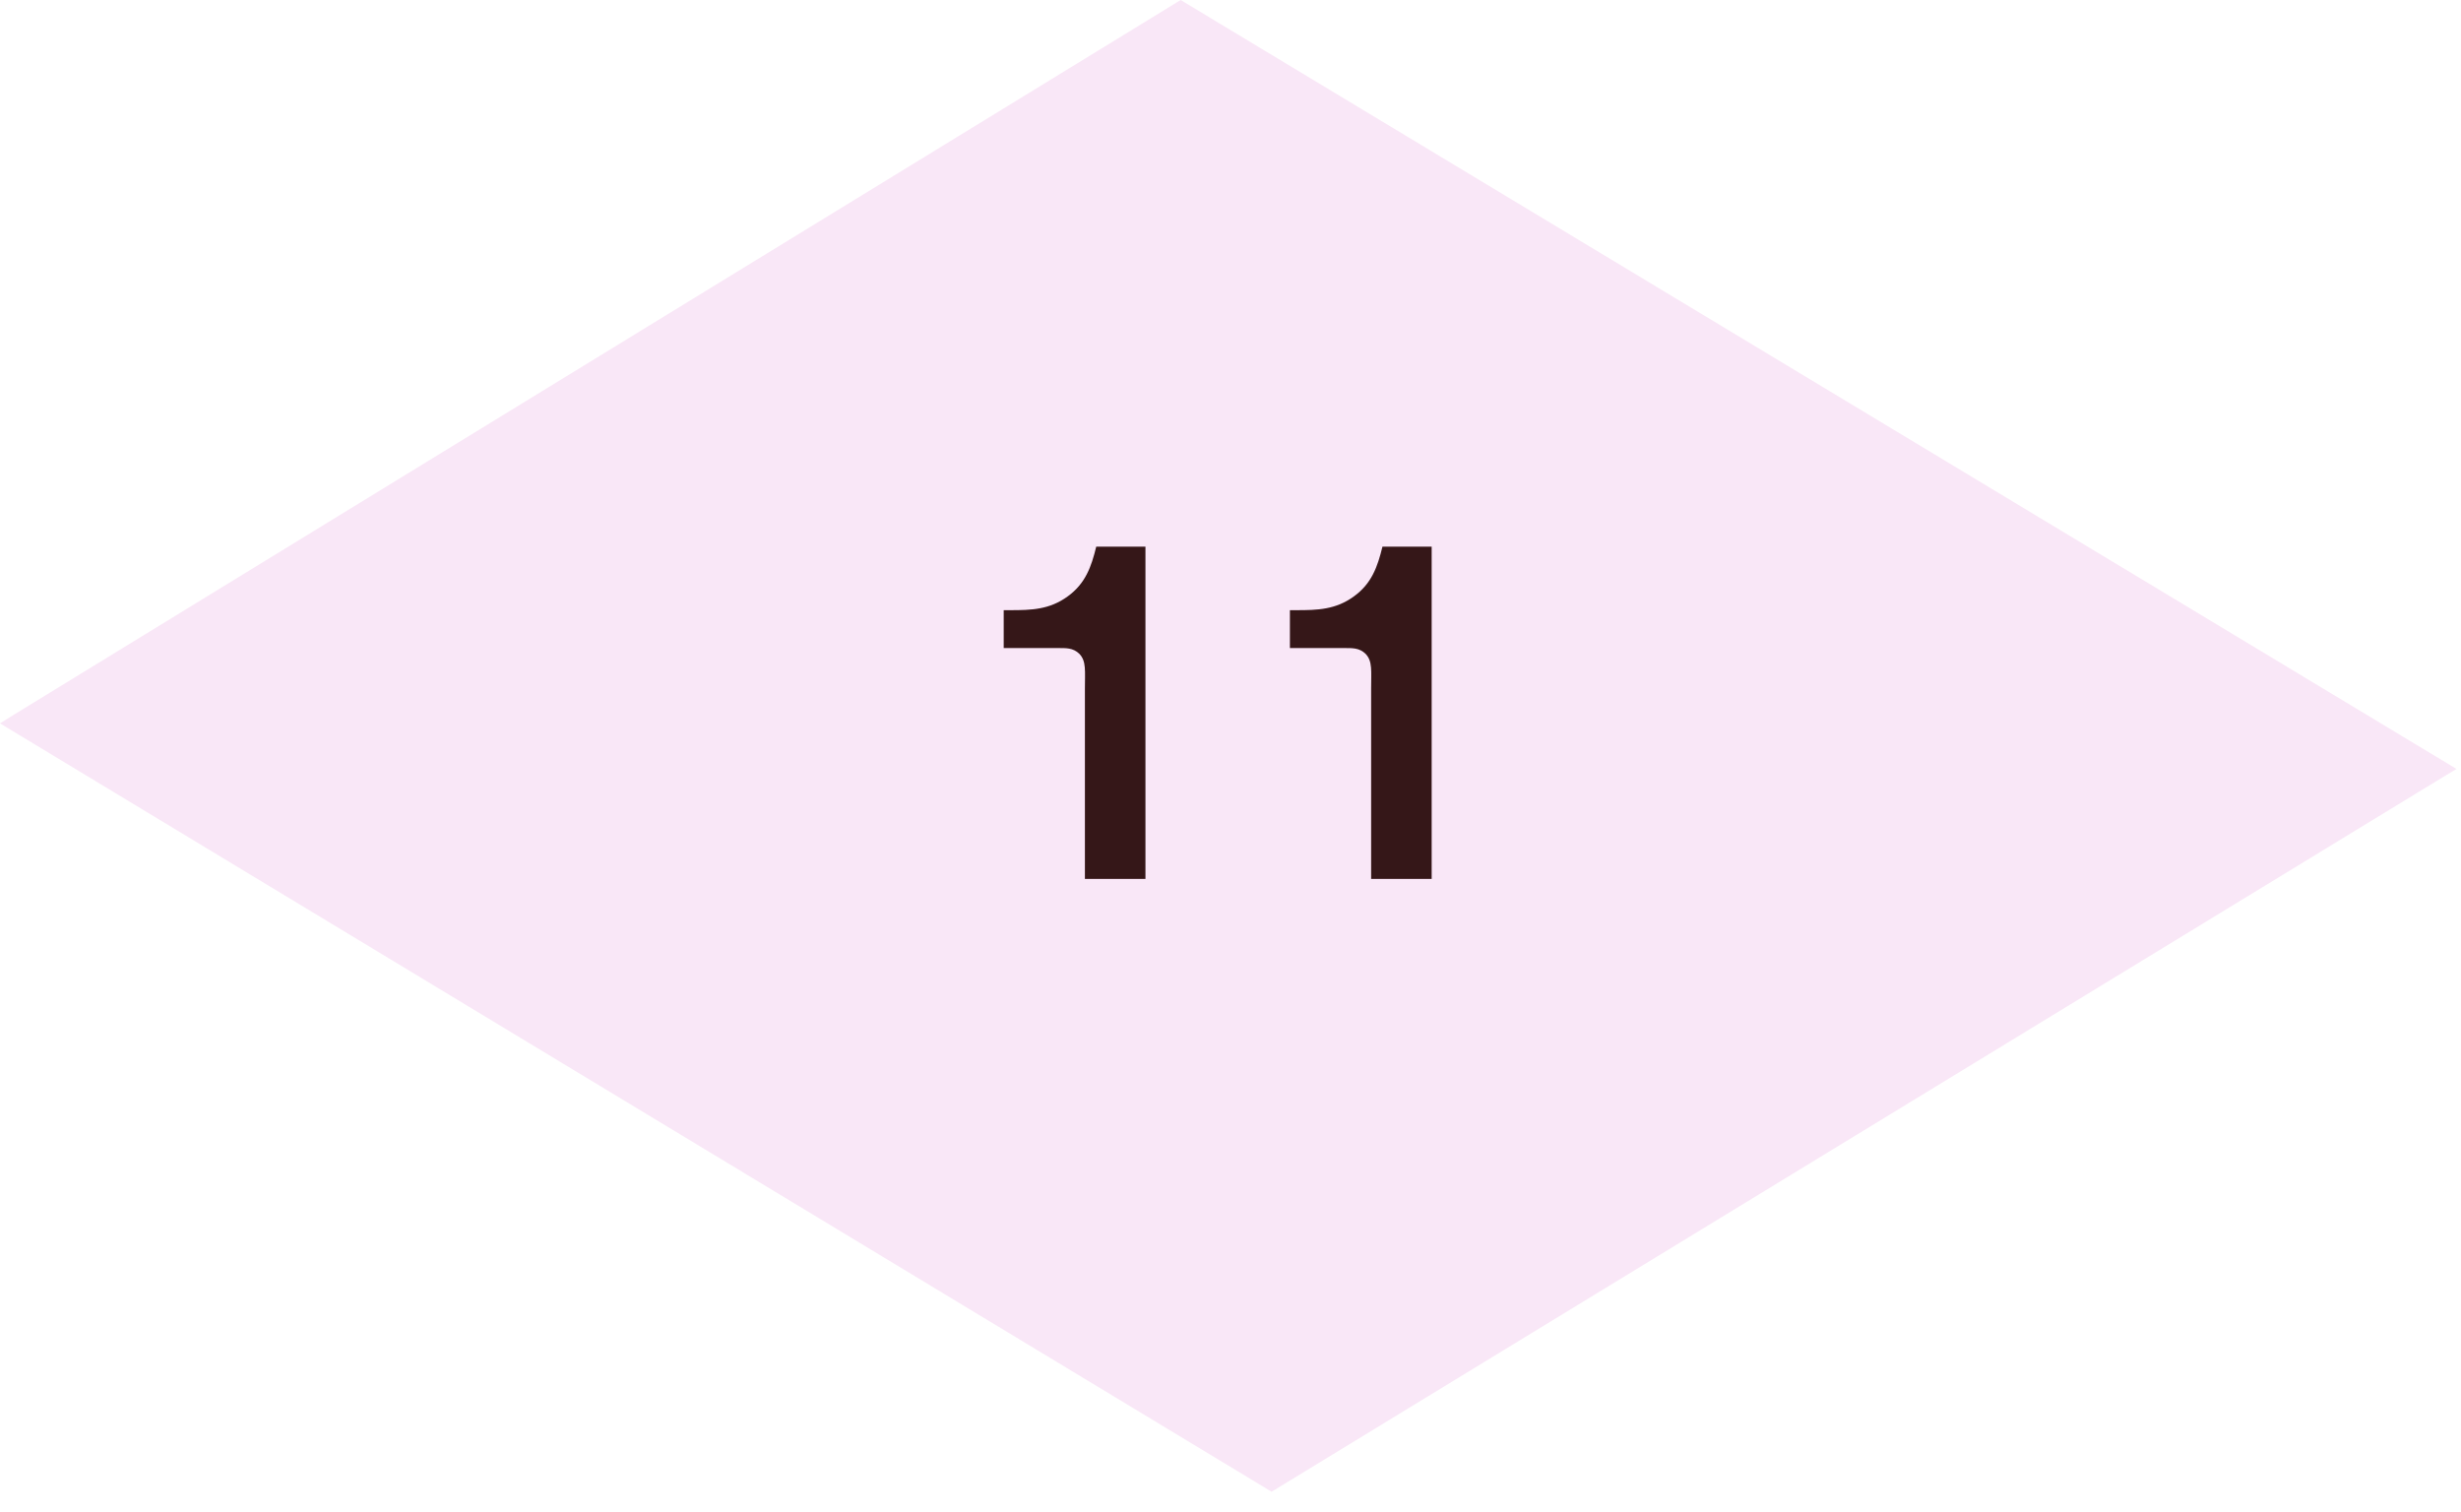
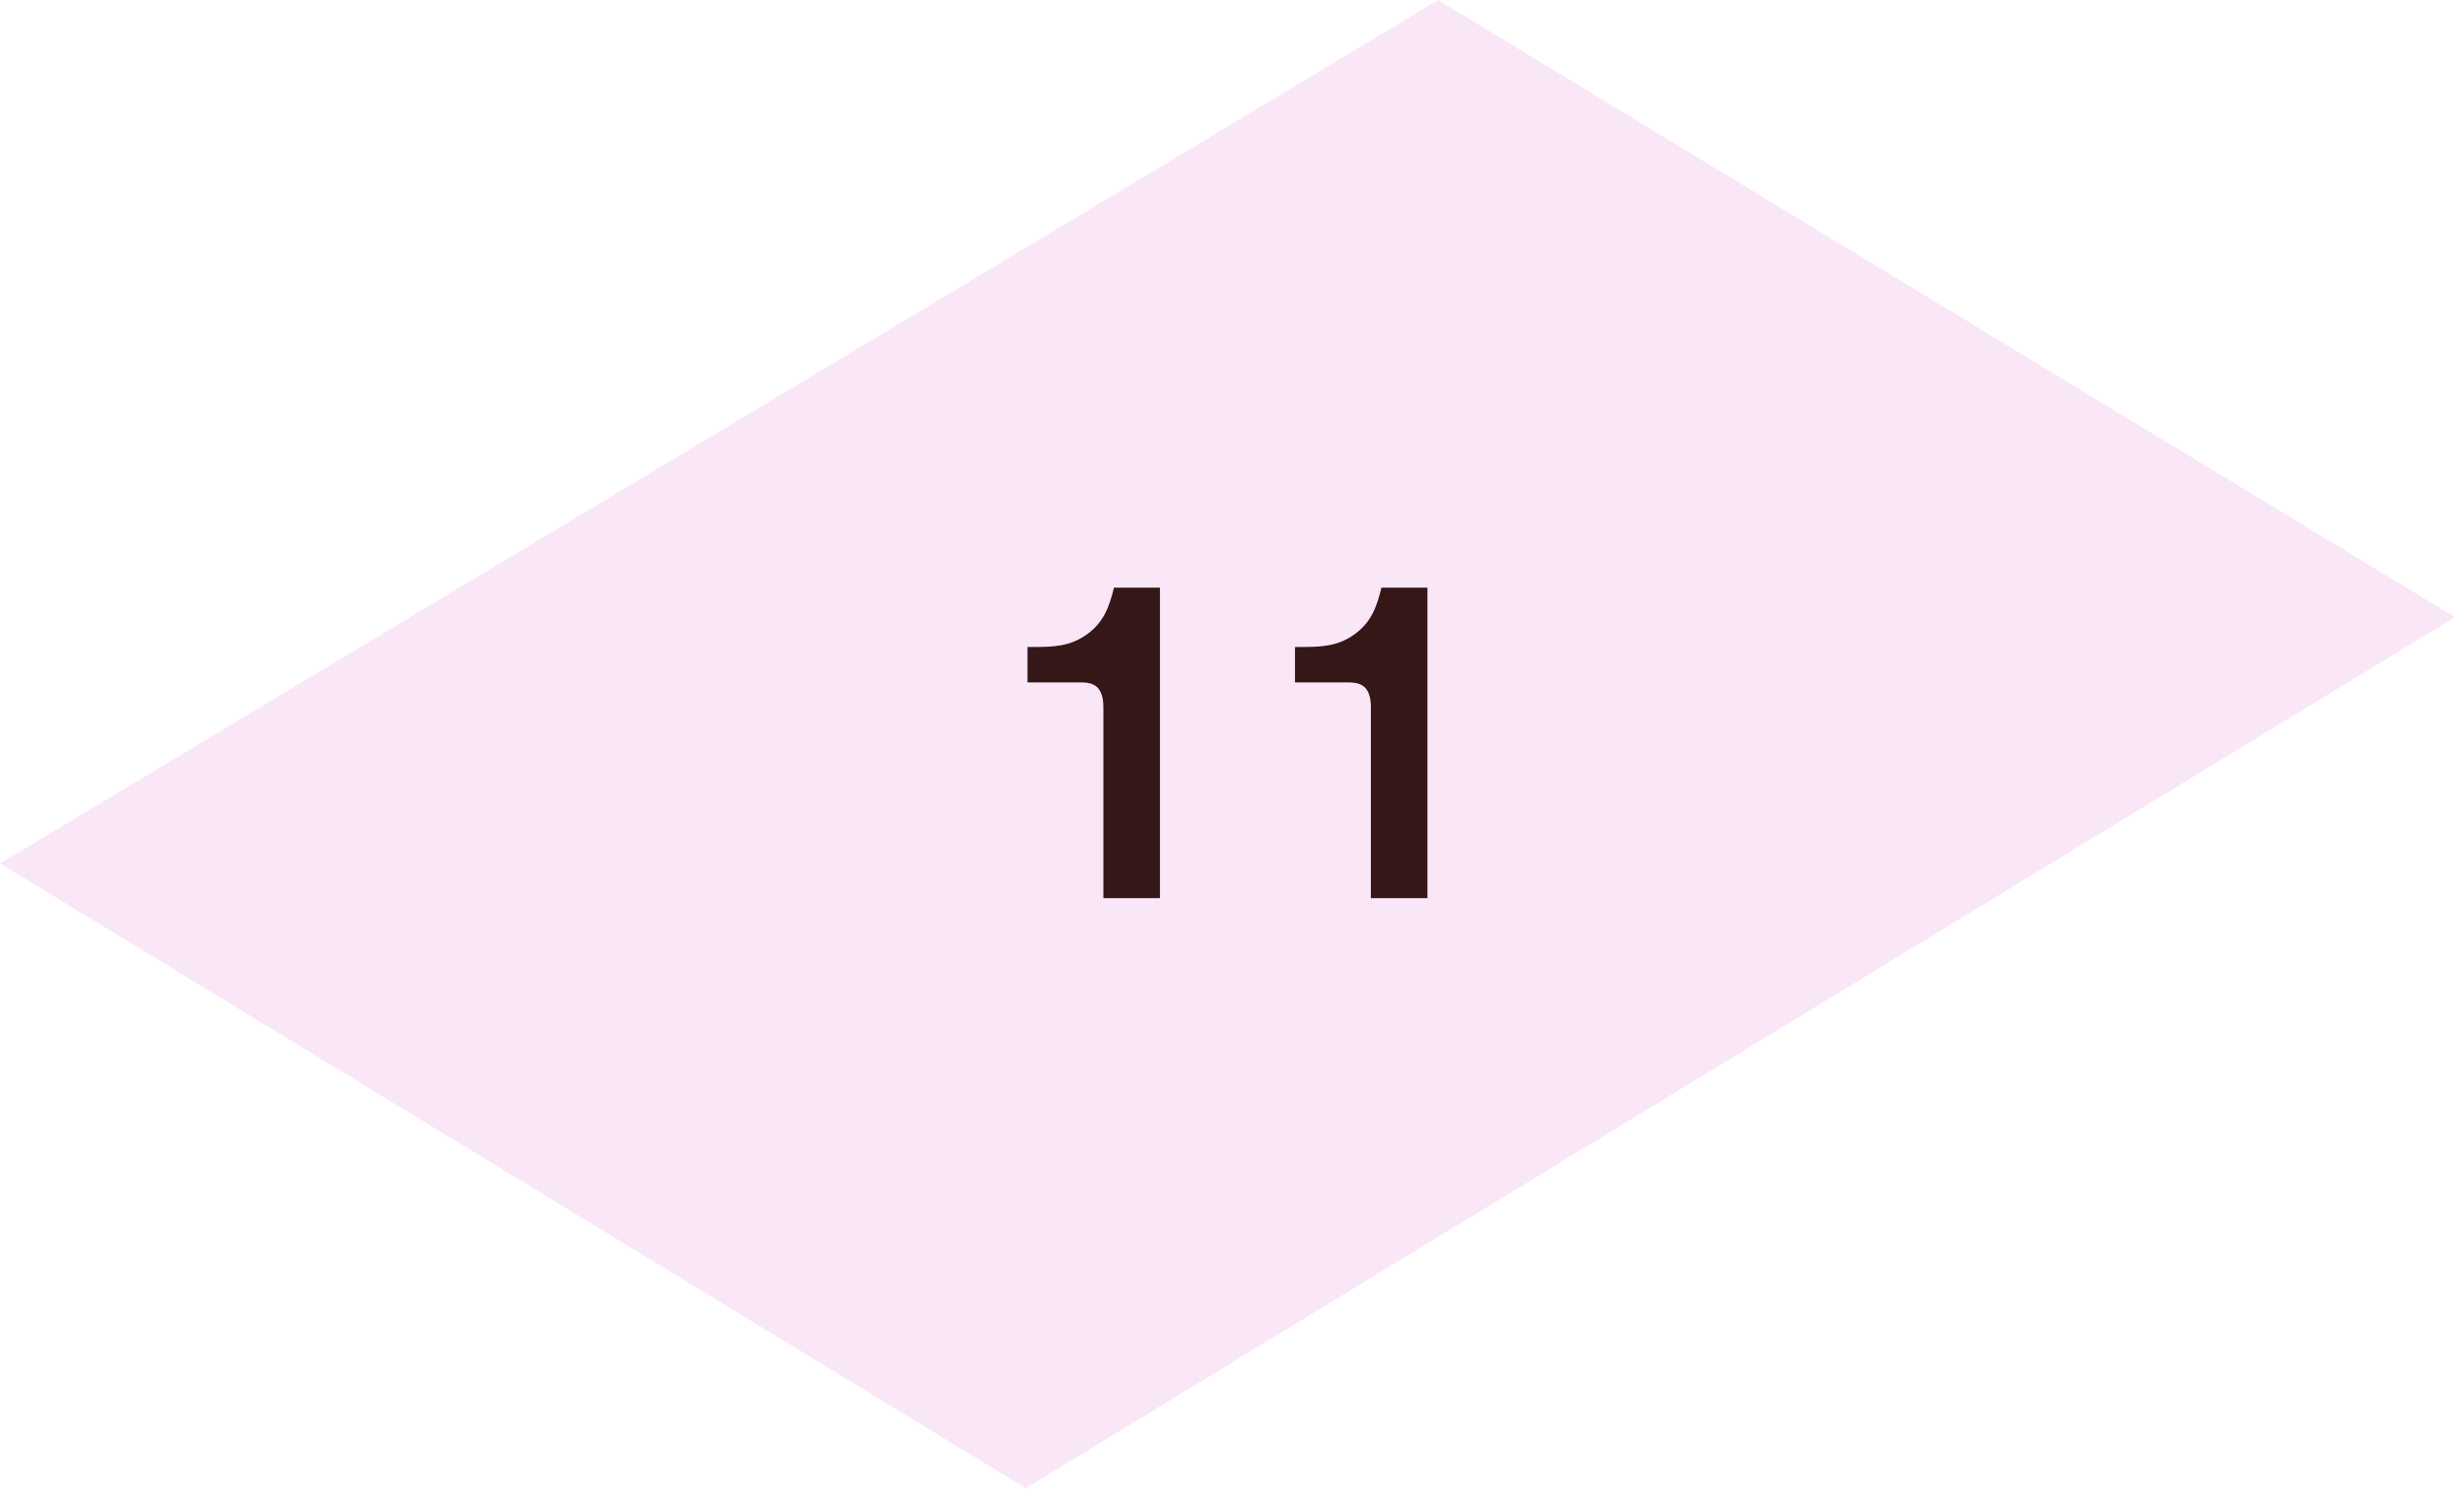
- <svg xmlns="http://www.w3.org/2000/svg" width="70" height="43" viewBox="0 0 70 43" fill="none">
-   <path d="M33.688 0.064L33.584 0L0.28 20.4L0 20.576L36.064 42.368L36.168 42.432L69.592 22.04L69.872 21.872L33.688 0.064Z" fill="#F9E7F7" />
-   <path opacity="0.9" d="M32.581 25H30.859V19.596C30.859 19.078 30.901 18.812 30.705 18.602C30.523 18.42 30.313 18.434 30.075 18.434H28.549V17.356H28.731C29.333 17.356 29.851 17.342 30.369 16.964C30.873 16.6 31.041 16.124 31.181 15.55H32.581V25ZM40.722 25H39V19.596C39 19.078 39.042 18.812 38.846 18.602C38.664 18.42 38.454 18.434 38.216 18.434H36.69V17.356H36.872C37.474 17.356 37.992 17.342 38.51 16.964C39.014 16.6 39.182 16.124 39.322 15.55H40.722V25Z" fill="#200000" />
+ <svg xmlns="http://www.w3.org/2000/svg" width="75" height="46" viewBox="0 0 75 46" fill="none">
+   <path d="M43.88 0.064L43.776 0L0.28 26.112L0 26.28L31.224 45.296L74.728 18.784L43.88 0.064Z" fill="#F9E7F7" />
+   <path opacity="0.9" d="M35.307 27.336H33.585V21.526C33.585 20.882 33.277 20.77 32.899 20.77H31.275V19.692H31.457C32.059 19.692 32.577 19.678 33.095 19.3C33.599 18.936 33.767 18.46 33.907 17.886H35.307V27.336ZM43.449 27.336H41.727V21.526C41.727 20.882 41.419 20.77 41.041 20.77H39.417V19.692H39.599C40.201 19.692 40.719 19.678 41.237 19.3C41.741 18.936 41.909 18.46 42.049 17.886H43.449V27.336Z" fill="#200000" />
</svg>
